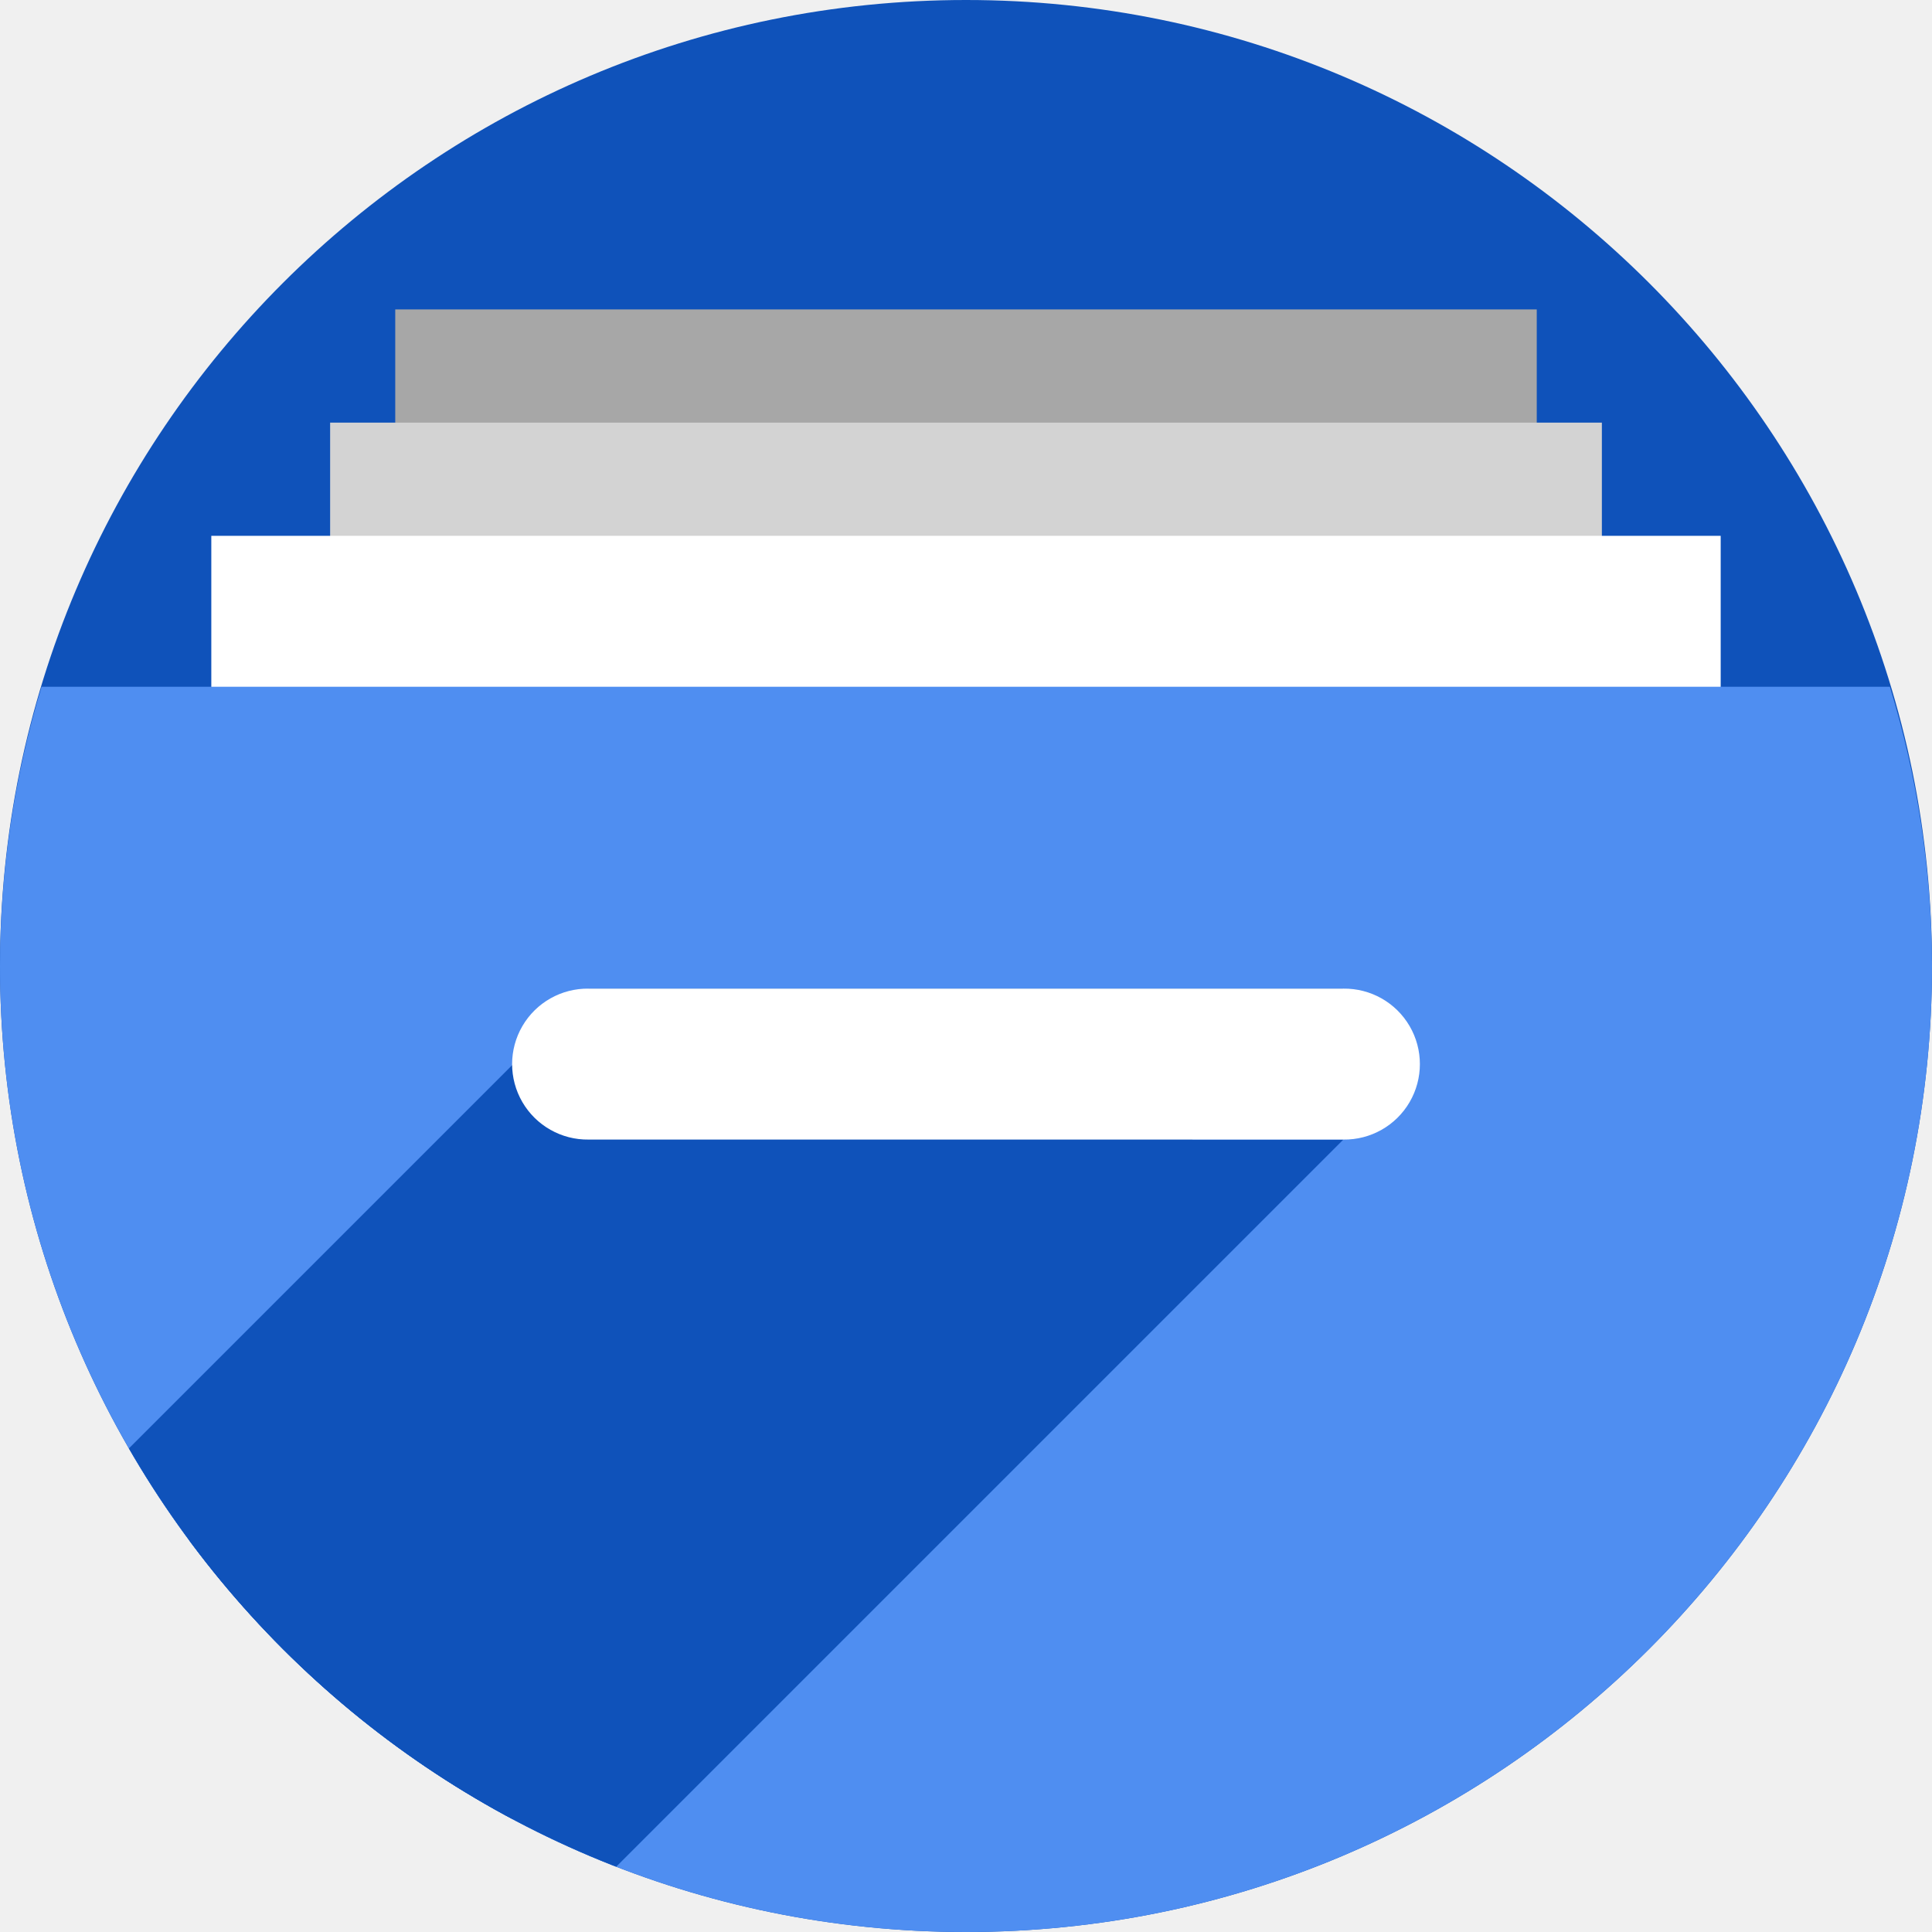
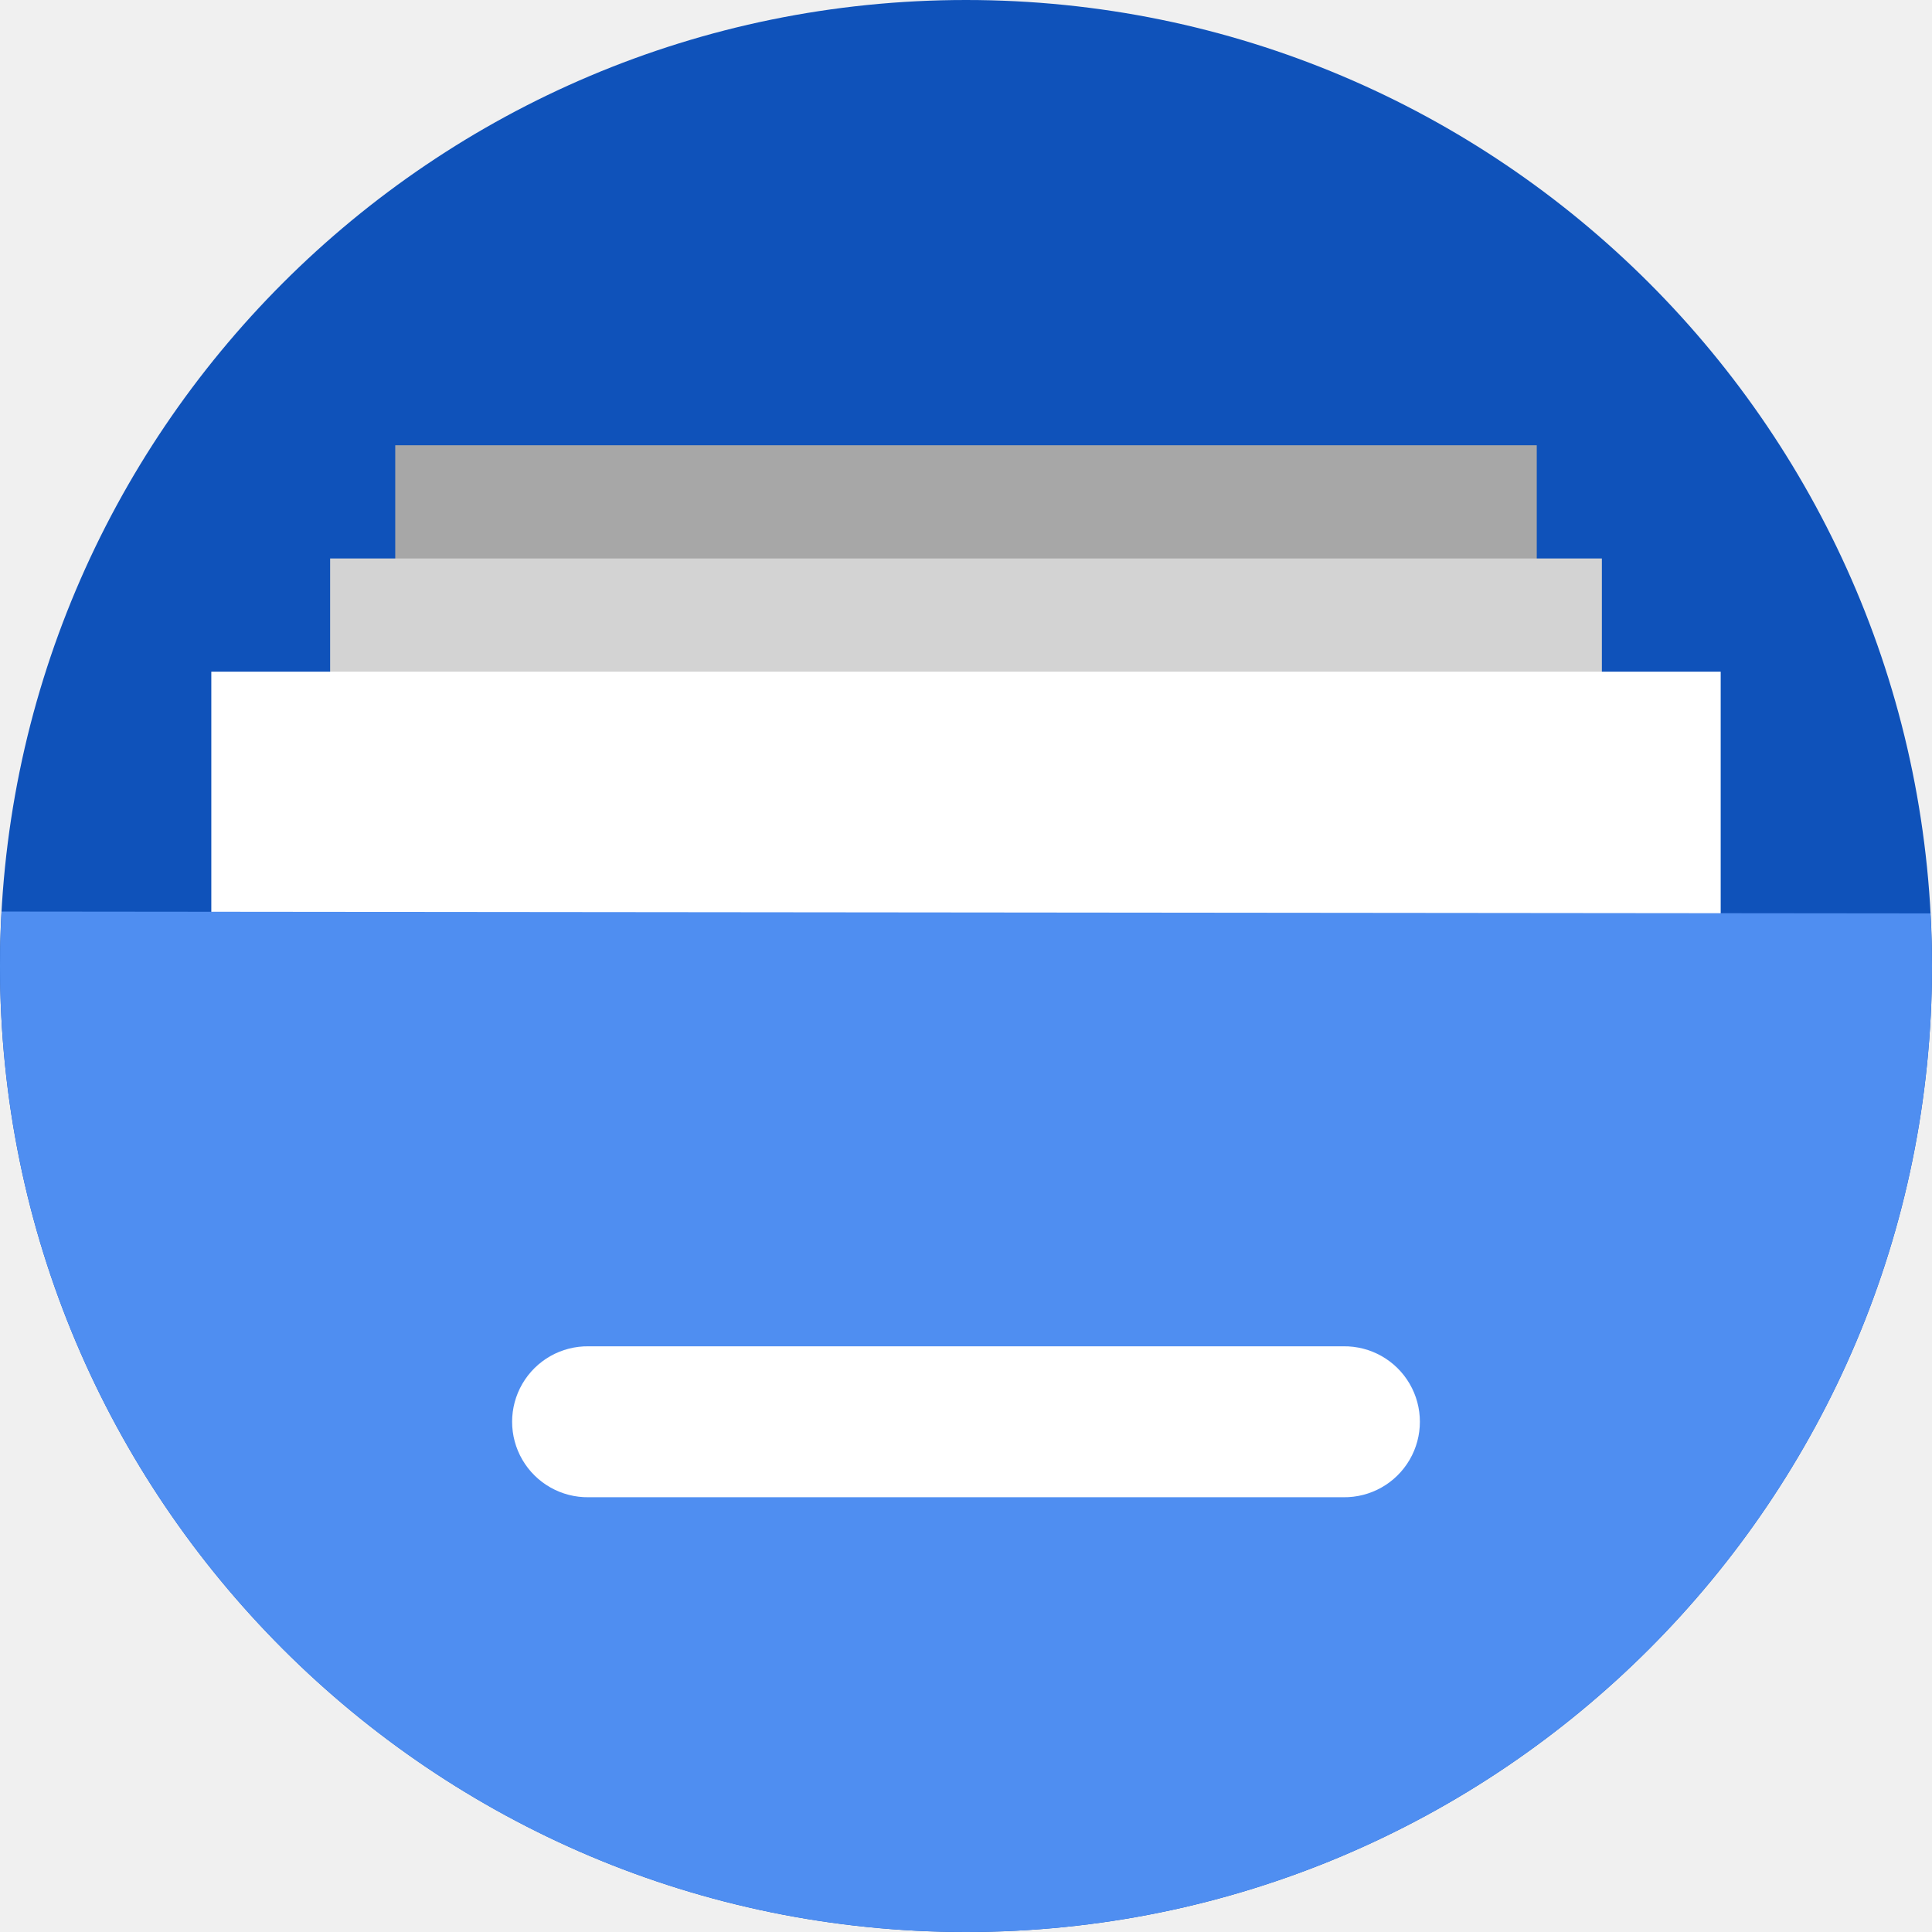
<svg xmlns="http://www.w3.org/2000/svg" width="256" height="256" viewBox="0 0 256 256" id="svg2" version="1.1">
  <defs id="defs4">
    <clipPath id="clipPath5002" clipPathUnits="userSpaceOnUse">
      <g id="g5004">
        <path style="fill:#0f9d58;fill-opacity:1;stroke:none;stroke-width:4.858;stroke-linejoin:round;stroke-miterlimit:4;stroke-dasharray:none;stroke-opacity:1" d="M 88.118,249.435 C 46.103,235.291 14.771,201.687 4.134,159.361 1.338,148.236 0.923,144.163 0.926,127.889 0.928,117.472 1.134,112.014 1.658,108.541 4.465,89.913 12.177,70.638 23.043,55.086 c 3.959,-5.666 8.345,-10.931 9.102,-10.926 0.328,0.002 10.489,18.31 22.579,40.683 12.09,22.373 22.375,41.335 22.854,42.136 0.479,0.802 0.925,2.441 0.99,3.643 0.343,6.316 2.524,14.21 5.642,20.423 2.954,5.887 5.065,8.733 10.435,14.067 6.714,6.67 12.889,10.286 21.732,12.729 3.166,0.874 5.105,1.05 11.575,1.05 8.826,0 12.602,-0.762 19.264,-3.887 2.046,-0.96 3.937,-1.665 4.202,-1.568 0.265,0.097 -11.056,17.665 -25.157,39.038 l -25.639,38.861 -3.094,0.112 c -2.555,0.093 -4.195,-0.258 -9.409,-2.014 z" id="path5006" transform="translate(0,796.3622)" />
        <path style="fill:#f4b400;fill-opacity:1;stroke:none;stroke-width:4.858;stroke-linejoin:round;stroke-miterlimit:4;stroke-dasharray:none;stroke-opacity:1" d="m 112.36,1051.517 c -10.001,-1.45 -12.156,-1.82 -12.532,-2.156 -0.249,-0.222 1.738,-3.748 4.55,-8.072 7.166,-11.021 49.772,-74.648 50.259,-75.055 3.575,-2.992 8.635,-8.041 10.575,-10.554 3.362,-4.353 7.558,-12.914 9.065,-18.494 6.193,-22.925 -2.593,-47.152 -21.7,-59.837 l -2.961,-1.966 17.025,0.296 c 9.364,0.163 31.17,0.434 48.459,0.603 l 31.435,0.307 1.546,4.189 c 2.246,6.086 4.678,15.095 5.935,21.982 1.525,8.36 1.925,28.859 0.739,37.828 -3.08,23.278 -12.813,45.72 -27.802,64.106 -20.476,25.117 -51.46,42.197 -84.146,46.389 -5.312,0.681 -26.646,0.986 -30.446,0.436 z" id="path5008" />
        <path style="fill:#db4437;fill-opacity:1;stroke:none;stroke-width:10;stroke-linejoin:round;stroke-miterlimit:4;stroke-dasharray:none;stroke-opacity:1" d="M 67.99,108.873 C 41.284,59.576 33.29,45.149 32.234,44.345 31.651,43.901 32.811,42.55 38.696,36.815 53.436,22.45 68.809,13.041 87.839,6.736 101.687,2.148 112.582,0.437 127.951,0.437 c 21.31,0 37.805,3.81 56.835,13.126 25.294,12.383 46.194,33.579 58.52,59.346 1.611,3.369 2.93,6.372 2.93,6.675 0,0.56 -10.549,0.495 -71.165,-0.437 l -24.288,-0.374 -3.931,-1.764 c -6.757,-3.033 -10.646,-3.84 -18.658,-3.868 -5.03,-0.018 -7.979,0.208 -10.316,0.788 -14.508,3.604 -26.283,12.948 -33.292,26.419 -3.585,6.891 -5.247,13.082 -6.332,23.583 l -0.337,3.267 -9.927,-18.326 z" id="path5010" transform="translate(0,796.3622)" />
      </g>
    </clipPath>
    <clipPath clipPathUnits="userSpaceOnUse" id="clipPath4271">
      <circle style="fill:#292929;fill-opacity:0.26;stroke:none;stroke-width:10;stroke-linejoin:round;stroke-miterlimit:4;stroke-dasharray:none;stroke-opacity:0.259" id="circle4273" cx="128" cy="128" r="128" />
    </clipPath>
    <clipPath id="clipPath4363" clipPathUnits="userSpaceOnUse">
      <circle style="fill:#4285f4;fill-opacity:1;stroke:none;stroke-width:10;stroke-linejoin:round;stroke-miterlimit:4;stroke-dasharray:none;stroke-opacity:0.259" id="circle4365" cx="128" cy="924.362" r="128" />
    </clipPath>
    <clipPath clipPathUnits="userSpaceOnUse" id="clipPath4452">
      <circle style="fill:#4285f4;fill-opacity:1;stroke:none;stroke-width:10;stroke-linejoin:round;stroke-miterlimit:4;stroke-dasharray:none;stroke-opacity:0.259" id="circle4454" cx="128" cy="924.362" r="128" />
    </clipPath>
    <clipPath clipPathUnits="userSpaceOnUse" id="clipPath4980">
      <path transform="matrix(1.011004,0,0,0.8709223,-1.405919,107.8962)" id="path4982" d="m 10.421,864.272 42.535,-0.091 21.267,-0.046 c 7.245,-0.015 14.491,-0.03 21.736,-0.046 8.395,-10.588 10.292,-15.477 14.085,-17.717 3.793,-2.24 9.482,-1.832 25.46,-1.827 23.366,-0.007 109.606,-0.678 109.606,-0.678 l -0.088,12.152 -0.088,12.152 -0.088,12.152 -0.088,12.152 -0.088,12.152 -0.088,12.152 -0.088,12.152 -0.088,12.152 -0.088,12.152 -0.088,12.152 -0.088,12.152 -0.088,12.152 -0.088,12.152 -0.088,12.152 c 0,0 0.594,8.159 -0.088,12.152 -0.582,3.408 -0.78,7.518 -3.37,9.807 -2.831,2.503 -7.334,1.952 -11.093,2.344 -4.766,0.498 -14.375,0 -14.375,0 l -14.375,0 -14.375,0 -14.375,0 -14.375,0 -14.375,0 -14.375,0 -14.375,0 -14.375,0 -14.375,0 c 0,0 -9.583,0 -14.375,0 -4.792,0 -9.583,0 -14.375,0 -4.792,0 -9.501,0.094 -14.375,0 -4.874,-0.093 -10.854,0.062 -15.031,-0.571 -4.177,-0.633 -7.7,-0.558 -9.968,-2.711 -2.269,-2.154 -2.216,-4.499 -2.972,-7.595 -0.756,-3.095 -0.957,-7.246 -1.189,-10.877 -0.232,-3.631 -0.137,-7.251 -0.205,-10.877 -0.068,-3.626 -0.137,-7.251 -0.205,-10.877 -0.068,-3.626 -0.137,-7.251 -0.205,-10.877 -0.068,-3.626 -0.137,-7.251 -0.205,-10.877 -0.068,-3.626 -0.205,-10.877 -0.205,-10.877 L 12.062,951.284 11.857,940.408 11.652,929.531 11.447,918.655 11.242,907.778 11.037,896.902 10.832,886.025 10.627,875.148 Z" style="opacity:0.91;fill:#38bae1;fill-opacity:1;stroke:none;stroke-width:0;stroke-linecap:round;stroke-linejoin:round;stroke-miterlimit:4;stroke-dasharray:none;stroke-opacity:1;filter:url(#filter4298)" />
    </clipPath>
    <filter id="filter4298" style="color-interpolation-filters:sRGB">
      <feFlood id="feFlood4300" result="flood" flood-color="rgb(0,0,0)" flood-opacity="0.498" />
      <feComposite id="feComposite4302" result="composite1" operator="in" in2="SourceGraphic" in="flood" />
      <feGaussianBlur id="feGaussianBlur4304" result="blur" stdDeviation="1.6" in="composite1" />
      <feOffset id="feOffset4306" result="offset" dy="-7.7" dx="-2.77556e-17" />
      <feComposite id="feComposite4308" result="composite2" operator="over" in2="offset" in="SourceGraphic" />
    </filter>
    <clipPath id="clipPath6010" clipPathUnits="userSpaceOnUse">
      <circle style="fill:#0f9d58;fill-opacity:1;stroke:none;stroke-width:10;stroke-linejoin:round;stroke-miterlimit:4;stroke-dasharray:none;stroke-opacity:0.259" id="circle6012" cx="125.309" cy="921.468" r="128" />
    </clipPath>
    <clipPath id="clipPath6287" clipPathUnits="userSpaceOnUse">
      <ellipse ry="280.345" rx="243.778" style="fill:#0f9d58;fill-opacity:1;stroke:none;stroke-width:10;stroke-linejoin:round;stroke-miterlimit:4;stroke-dasharray:none;stroke-opacity:0.259" id="circle6289" cx="124.936" cy="917.043" />
    </clipPath>
    <clipPath clipPathUnits="userSpaceOnUse" id="clipPath4376">
      <ellipse style="fill:#aae3c7;fill-opacity:1;stroke:none;stroke-width:10;stroke-linejoin:round;stroke-miterlimit:4;stroke-dasharray:none;stroke-opacity:0.259" id="circle4378" cx="125.536" cy="905.033" rx="198.855" ry="228.684" />
    </clipPath>
    <clipPath id="clipPath4315" clipPathUnits="userSpaceOnUse">
      <ellipse ry="198.193" rx="172.341" style="fill:#ffec69;fill-opacity:1;stroke:none;stroke-width:10;stroke-linejoin:round;stroke-miterlimit:4;stroke-dasharray:none;stroke-opacity:0.259" id="circle4317" cx="125.536" cy="905.033" />
    </clipPath>
    <clipPath clipPathUnits="userSpaceOnUse" id="clipPath4454">
      <ellipse style="fill:#ffec69;fill-opacity:1;stroke:none;stroke-width:10;stroke-linejoin:round;stroke-miterlimit:4;stroke-dasharray:none;stroke-opacity:0.259" id="circle4456" cx="125.536" cy="905.033" rx="152.066" ry="174.876" />
    </clipPath>
    <clipPath clipPathUnits="userSpaceOnUse" id="clipPath5147">
      <circle style="fill:#2496e3;fill-opacity:1;stroke:none;stroke-width:10;stroke-linejoin:round;stroke-miterlimit:4;stroke-dasharray:none;stroke-opacity:0.259" id="circle5149" cx="128" cy="924.362" r="128" />
    </clipPath>
    <clipPath id="clipPath3481" clipPathUnits="userSpaceOnUse">
      <path clip-path="url(#clipPath5147)" id="path3483" d="m 255.402,893.313 -121.72,0 -11.133,-34.614 -121.954,0 L 0,1052.359 l 256,0 z" style="opacity:1;fill:#2ccaff;fill-opacity:1;stroke:none;stroke-width:10;stroke-linecap:butt;stroke-linejoin:miter;stroke-miterlimit:4;stroke-dasharray:none;stroke-opacity:1" transform="translate(0,-4e-5)" />
    </clipPath>
    <clipPath clipPathUnits="userSpaceOnUse" id="clipPath4301">
      <circle style="fill:#218dd7;fill-opacity:1;stroke:none;stroke-width:10;stroke-linejoin:round;stroke-miterlimit:4;stroke-dasharray:none;stroke-opacity:0.259" id="circle4303" cx="128" cy="924.362" r="128" />
    </clipPath>
    <clipPath clipPathUnits="userSpaceOnUse" id="clipPath5232">
      <path id="path5234" d="m 5.506,887.362 a 128,128 0 0 0 -5.506,37 128,128 0 0 0 128,128 128,128 0 0 0 128,-128 128,128 0 0 0 -5.582,-37 z" style="fill:#4f8ef1;fill-opacity:1;fill-rule:evenodd;stroke:none;stroke-width:2.849px;stroke-linecap:butt;stroke-linejoin:miter;stroke-opacity:1" />
    </clipPath>
  </defs>
  <g id="layer1" transform="translate(0,-796.3622)">
    <circle r="128" cy="924.362" cx="128" id="path4152-3" style="fill:#0f52ba;fill-opacity:1;stroke:none;stroke-width:10;stroke-linejoin:round;stroke-miterlimit:4;stroke-dasharray:none;stroke-opacity:0.259" />
-     <path style="fill:none;fill-rule:evenodd;stroke:#ffffff;stroke-width:20;stroke-linecap:round;stroke-linejoin:miter;stroke-miterlimit:4;stroke-dasharray:none;stroke-opacity:1" d="m 78,937.362 c 100,0 100,0 100,0" id="path6132" />
-     <rect y="837.362" x="52.372" height="45" width="151.256" id="rect4515" style="opacity:1;fill:#a7a7a7;fill-opacity:1;stroke:none;stroke-width:11.469;stroke-linecap:butt;stroke-linejoin:miter;stroke-miterlimit:4;stroke-dasharray:none;stroke-opacity:1" />
-     <rect style="opacity:1;fill:#d3d3d3;fill-opacity:1;stroke:none;stroke-width:12.105;stroke-linecap:butt;stroke-linejoin:miter;stroke-miterlimit:4;stroke-dasharray:none;stroke-opacity:1" id="rect5393" width="168.512" height="45" x="43.744" y="852.362" />
-     <rect y="867.362" x="28" height="45" width="200" id="rect5395" style="opacity:1;fill:#ffffff;fill-opacity:1;stroke:none;stroke-width:13.188;stroke-linecap:butt;stroke-linejoin:miter;stroke-miterlimit:4;stroke-dasharray:none;stroke-opacity:1" />
-     <path style="fill:#4f8ef1;fill-opacity:1;fill-rule:evenodd;stroke:none;stroke-width:2.849px;stroke-linecap:butt;stroke-linejoin:miter;stroke-opacity:1" d="m 5.506,887.362 a 128,128 0 0 0 -5.506,37 128,128 0 0 0 128,128 128,128 0 0 0 128,-128 128,128 0 0 0 -5.582,-37 z" id="path57" />
-     <g style="color:#000000;font-style:normal;font-variant:normal;font-weight:normal;font-stretch:normal;font-size:medium;line-height:normal;font-family:sans-serif;text-indent:0;text-align:start;text-decoration:none;text-decoration-line:none;text-decoration-style:solid;text-decoration-color:#000000;letter-spacing:normal;word-spacing:normal;text-transform:none;writing-mode:lr-tb;direction:ltr;baseline-shift:baseline;text-anchor:start;white-space:normal;clip-rule:nonzero;display:inline;overflow:visible;visibility:visible;opacity:1;isolation:auto;mix-blend-mode:normal;color-interpolation:sRGB;color-interpolation-filters:linearRGB;solid-color:#000000;solid-opacity:1;fill:#0f52ba;fill-opacity:1;fill-rule:evenodd;stroke:none;stroke-width:20;stroke-linecap:round;stroke-linejoin:miter;stroke-miterlimit:4;stroke-dasharray:none;stroke-dashoffset:0;stroke-opacity:1;color-rendering:auto;image-rendering:auto;shape-rendering:auto;text-rendering:auto;enable-background:accumulate" id="g4235" clip-path="url(#clipPath5232)">
-       <path style="fill:#0f52ba;fill-opacity:1" d="M 78,947.361 H 178 L 36.579,1088.783 h -100 z" id="path4237" />
-       <path style="fill:#0f52ba;fill-opacity:1" d="M 178,927.361 H 78 L -63.421,1068.783 h 100 z" id="path4239" />
+     <g id="g977" transform="translate(0,10.00006)">
+       <rect style="opacity:1;fill:#a7a7a7;fill-opacity:1;stroke:none;stroke-width:11.469;stroke-linecap:butt;stroke-linejoin:miter;stroke-miterlimit:4;stroke-dasharray:none;stroke-opacity:1" id="rect4515-3" width="151.256" height="45" x="52.372" y="845.362" />
+       <rect y="860.362" x="43.744" height="45" width="168.512" id="rect5393-6" style="opacity:1;fill:#d3d3d3;fill-opacity:1;stroke:none;stroke-width:12.105;stroke-linecap:butt;stroke-linejoin:miter;stroke-miterlimit:4;stroke-dasharray:none;stroke-opacity:1" />
+       <rect style="opacity:1;fill:#ffffff;fill-opacity:1;stroke:none;stroke-width:13.188;stroke-linecap:butt;stroke-linejoin:miter;stroke-miterlimit:4;stroke-dasharray:none;stroke-opacity:1" id="rect5395-7" width="200" height="45" x="28" y="875.362" />
    </g>
-     <path style="color:#000000;font-style:normal;font-variant:normal;font-weight:normal;font-stretch:normal;font-size:medium;line-height:normal;font-family:sans-serif;text-indent:0;text-align:start;text-decoration:none;text-decoration-line:none;text-decoration-style:solid;text-decoration-color:#000000;letter-spacing:normal;word-spacing:normal;text-transform:none;writing-mode:lr-tb;direction:ltr;baseline-shift:baseline;text-anchor:start;white-space:normal;clip-rule:nonzero;display:inline;overflow:visible;visibility:visible;opacity:1;isolation:auto;mix-blend-mode:normal;color-interpolation:sRGB;color-interpolation-filters:linearRGB;solid-color:#000000;solid-opacity:1;fill:#ffffff;fill-opacity:1;fill-rule:evenodd;stroke:none;stroke-width:20;stroke-linecap:round;stroke-linejoin:miter;stroke-miterlimit:4;stroke-dasharray:none;stroke-dashoffset:0;stroke-opacity:1;color-rendering:auto;image-rendering:auto;shape-rendering:auto;text-rendering:auto;enable-background:accumulate" d="m 78,927.361 a 10.001,10.001 0 1 0 0,20 h 100 a 10.001,10.001 0 1 0 0,-20 z" id="path4181" />
+     <path style="fill:#4f8ef1;fill-opacity:1;fill-rule:evenodd;stroke:none;stroke-width:2.849px;stroke-linecap:butt;stroke-linejoin:miter;stroke-opacity:1" d="m 0.211,917.146 c -0.138,2.401 -0.209,4.807 -0.211,7.216 0,70.692 57.308,128 128,128 70.692,0 128,-57.308 128,-128 -0.007,-2.325 -0.077,-4.648 -0.211,-6.966 z" id="path57-5" />
+     <path style="color:#000000;font-style:normal;font-variant:normal;font-weight:normal;font-stretch:normal;font-size:medium;line-height:normal;font-family:sans-serif;text-indent:0;text-align:start;text-decoration:none;text-decoration-line:none;text-decoration-style:solid;text-decoration-color:#000000;letter-spacing:normal;word-spacing:normal;text-transform:none;writing-mode:lr-tb;direction:ltr;baseline-shift:baseline;text-anchor:start;white-space:normal;clip-rule:nonzero;display:inline;overflow:visible;visibility:visible;opacity:1;isolation:auto;mix-blend-mode:normal;color-interpolation:sRGB;color-interpolation-filters:linearRGB;solid-color:#000000;solid-opacity:1;fill:#ffffff;fill-opacity:1;fill-rule:evenodd;stroke:none;stroke-width:20;stroke-linecap:round;stroke-linejoin:miter;stroke-miterlimit:4;stroke-dasharray:none;stroke-dashoffset:0;stroke-opacity:1;color-rendering:auto;image-rendering:auto;shape-rendering:auto;text-rendering:auto;enable-background:accumulate" d="m 78,974.754 a 10.001,10.001 0 1 0 0,20 h 100 a 10.001,10.001 0 1 0 0,-20 z" id="path4181" />
  </g>
</svg>
